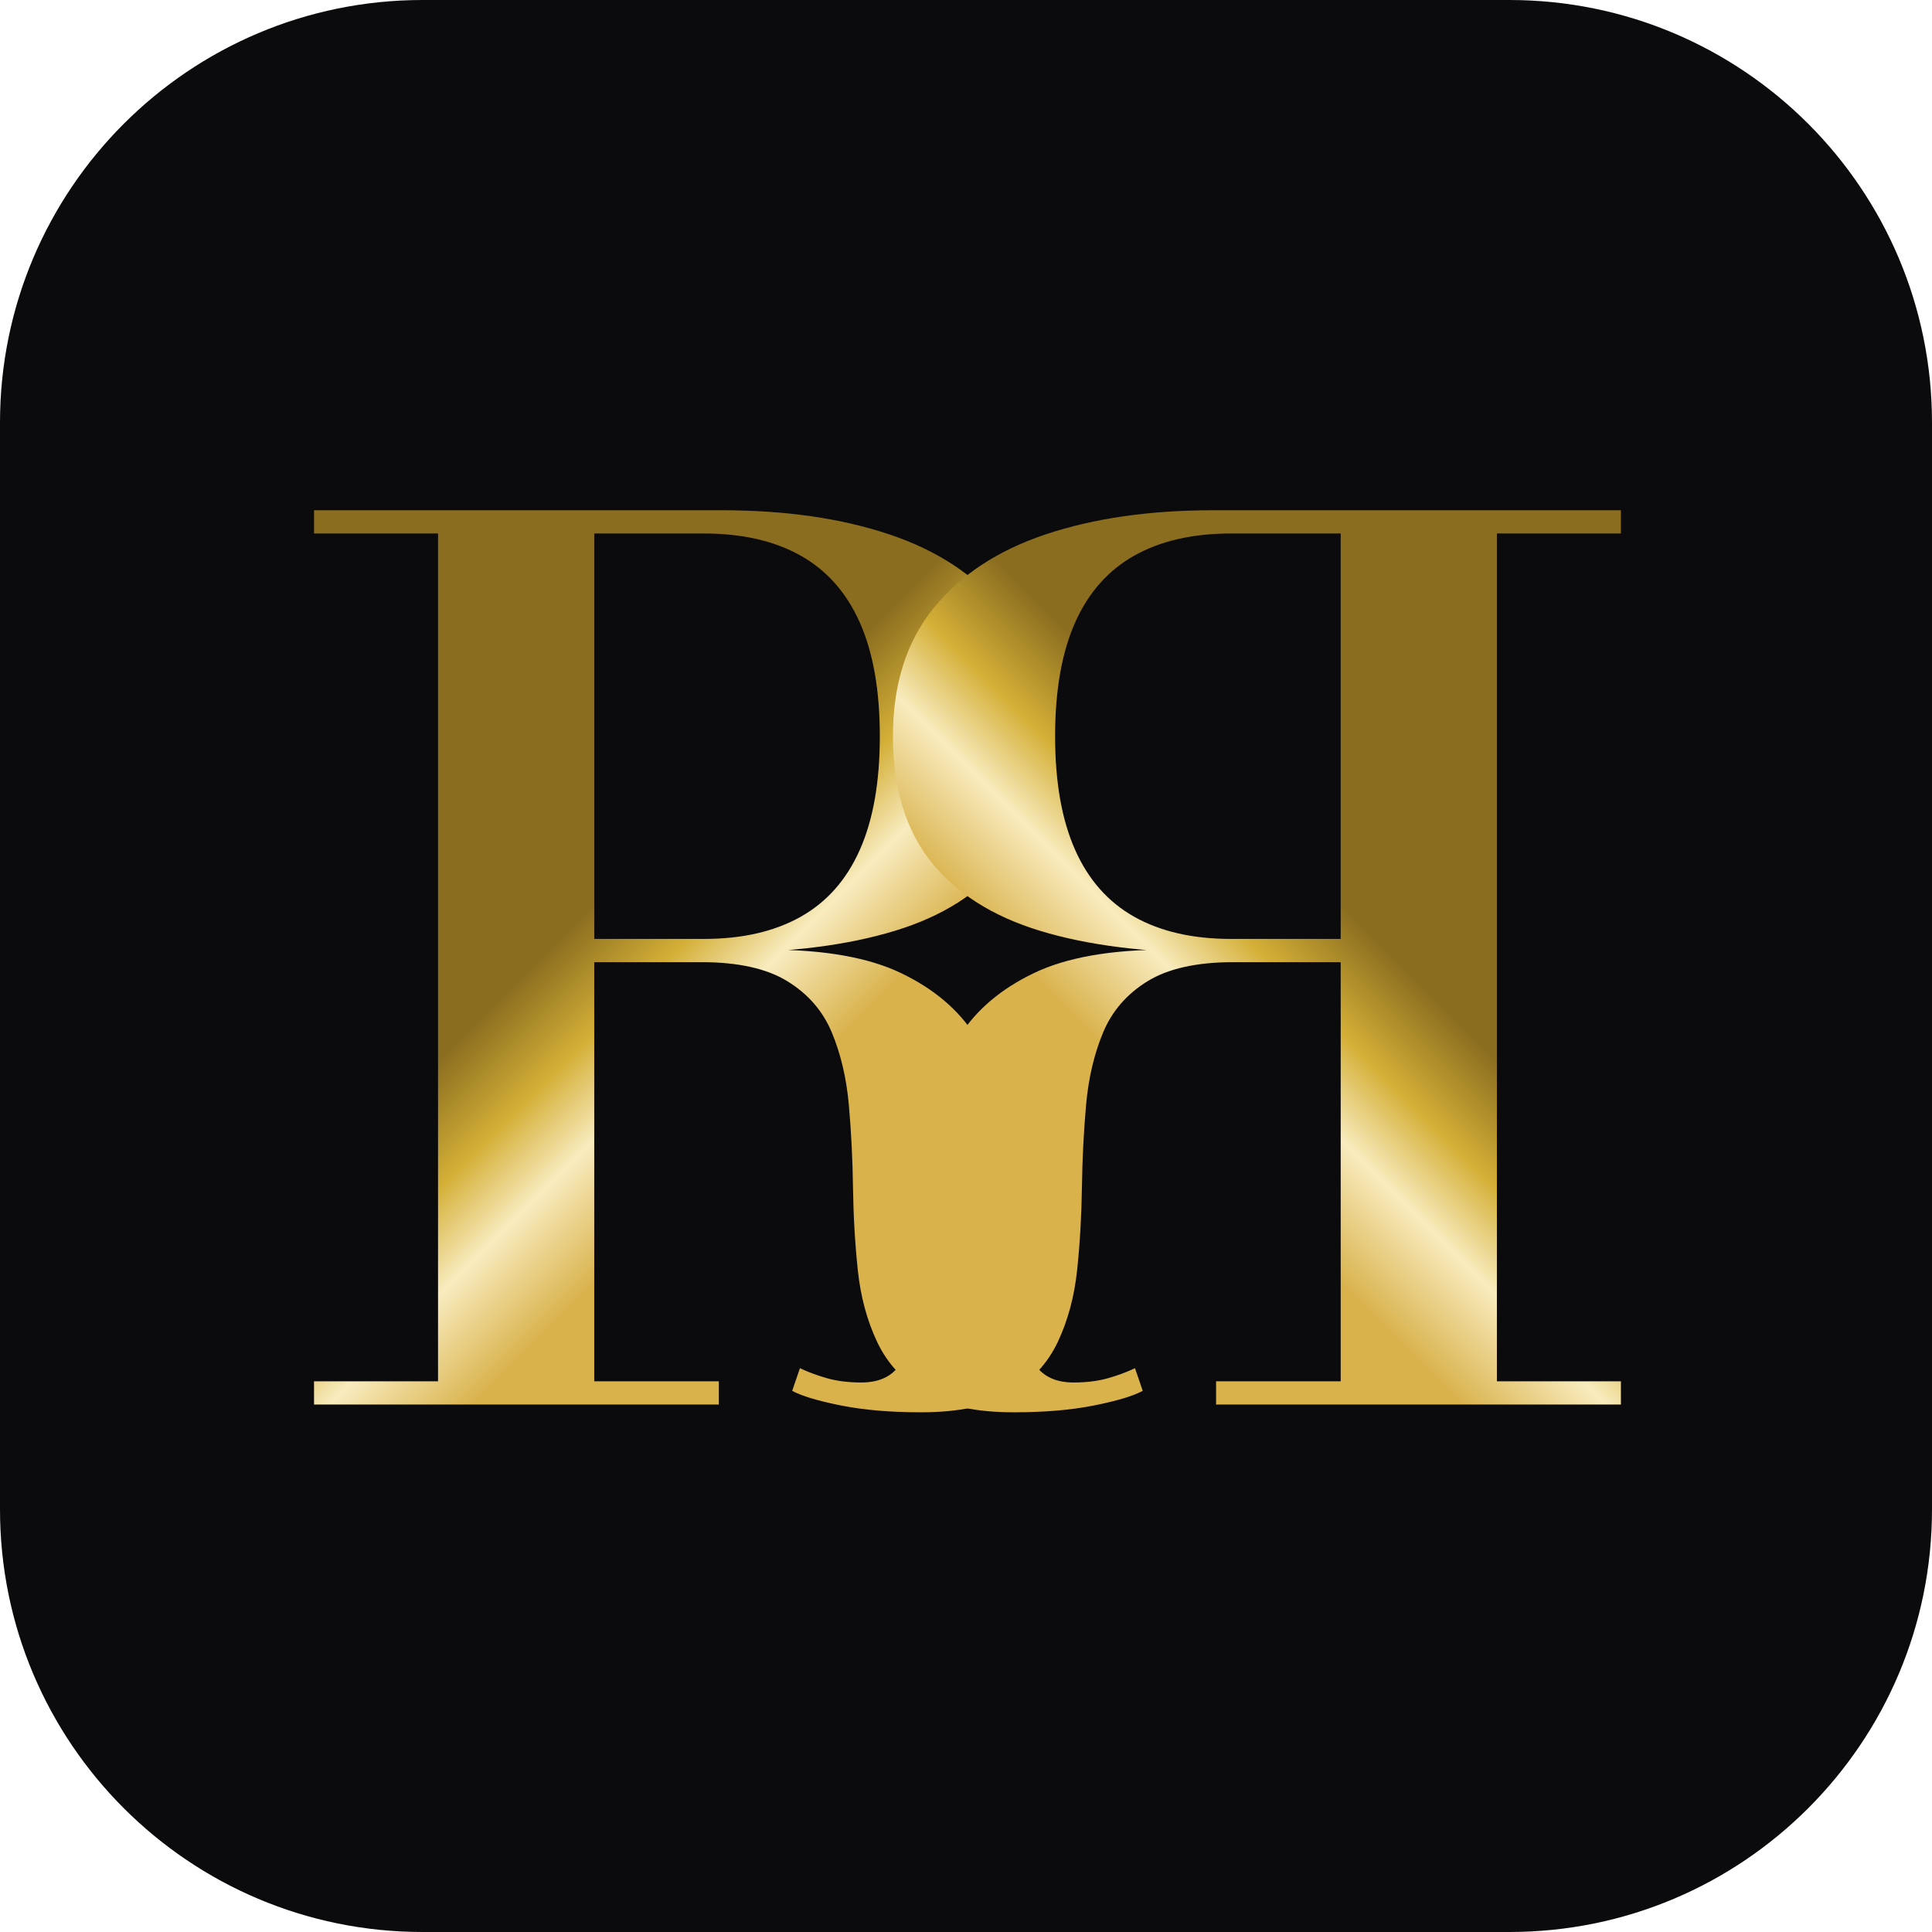
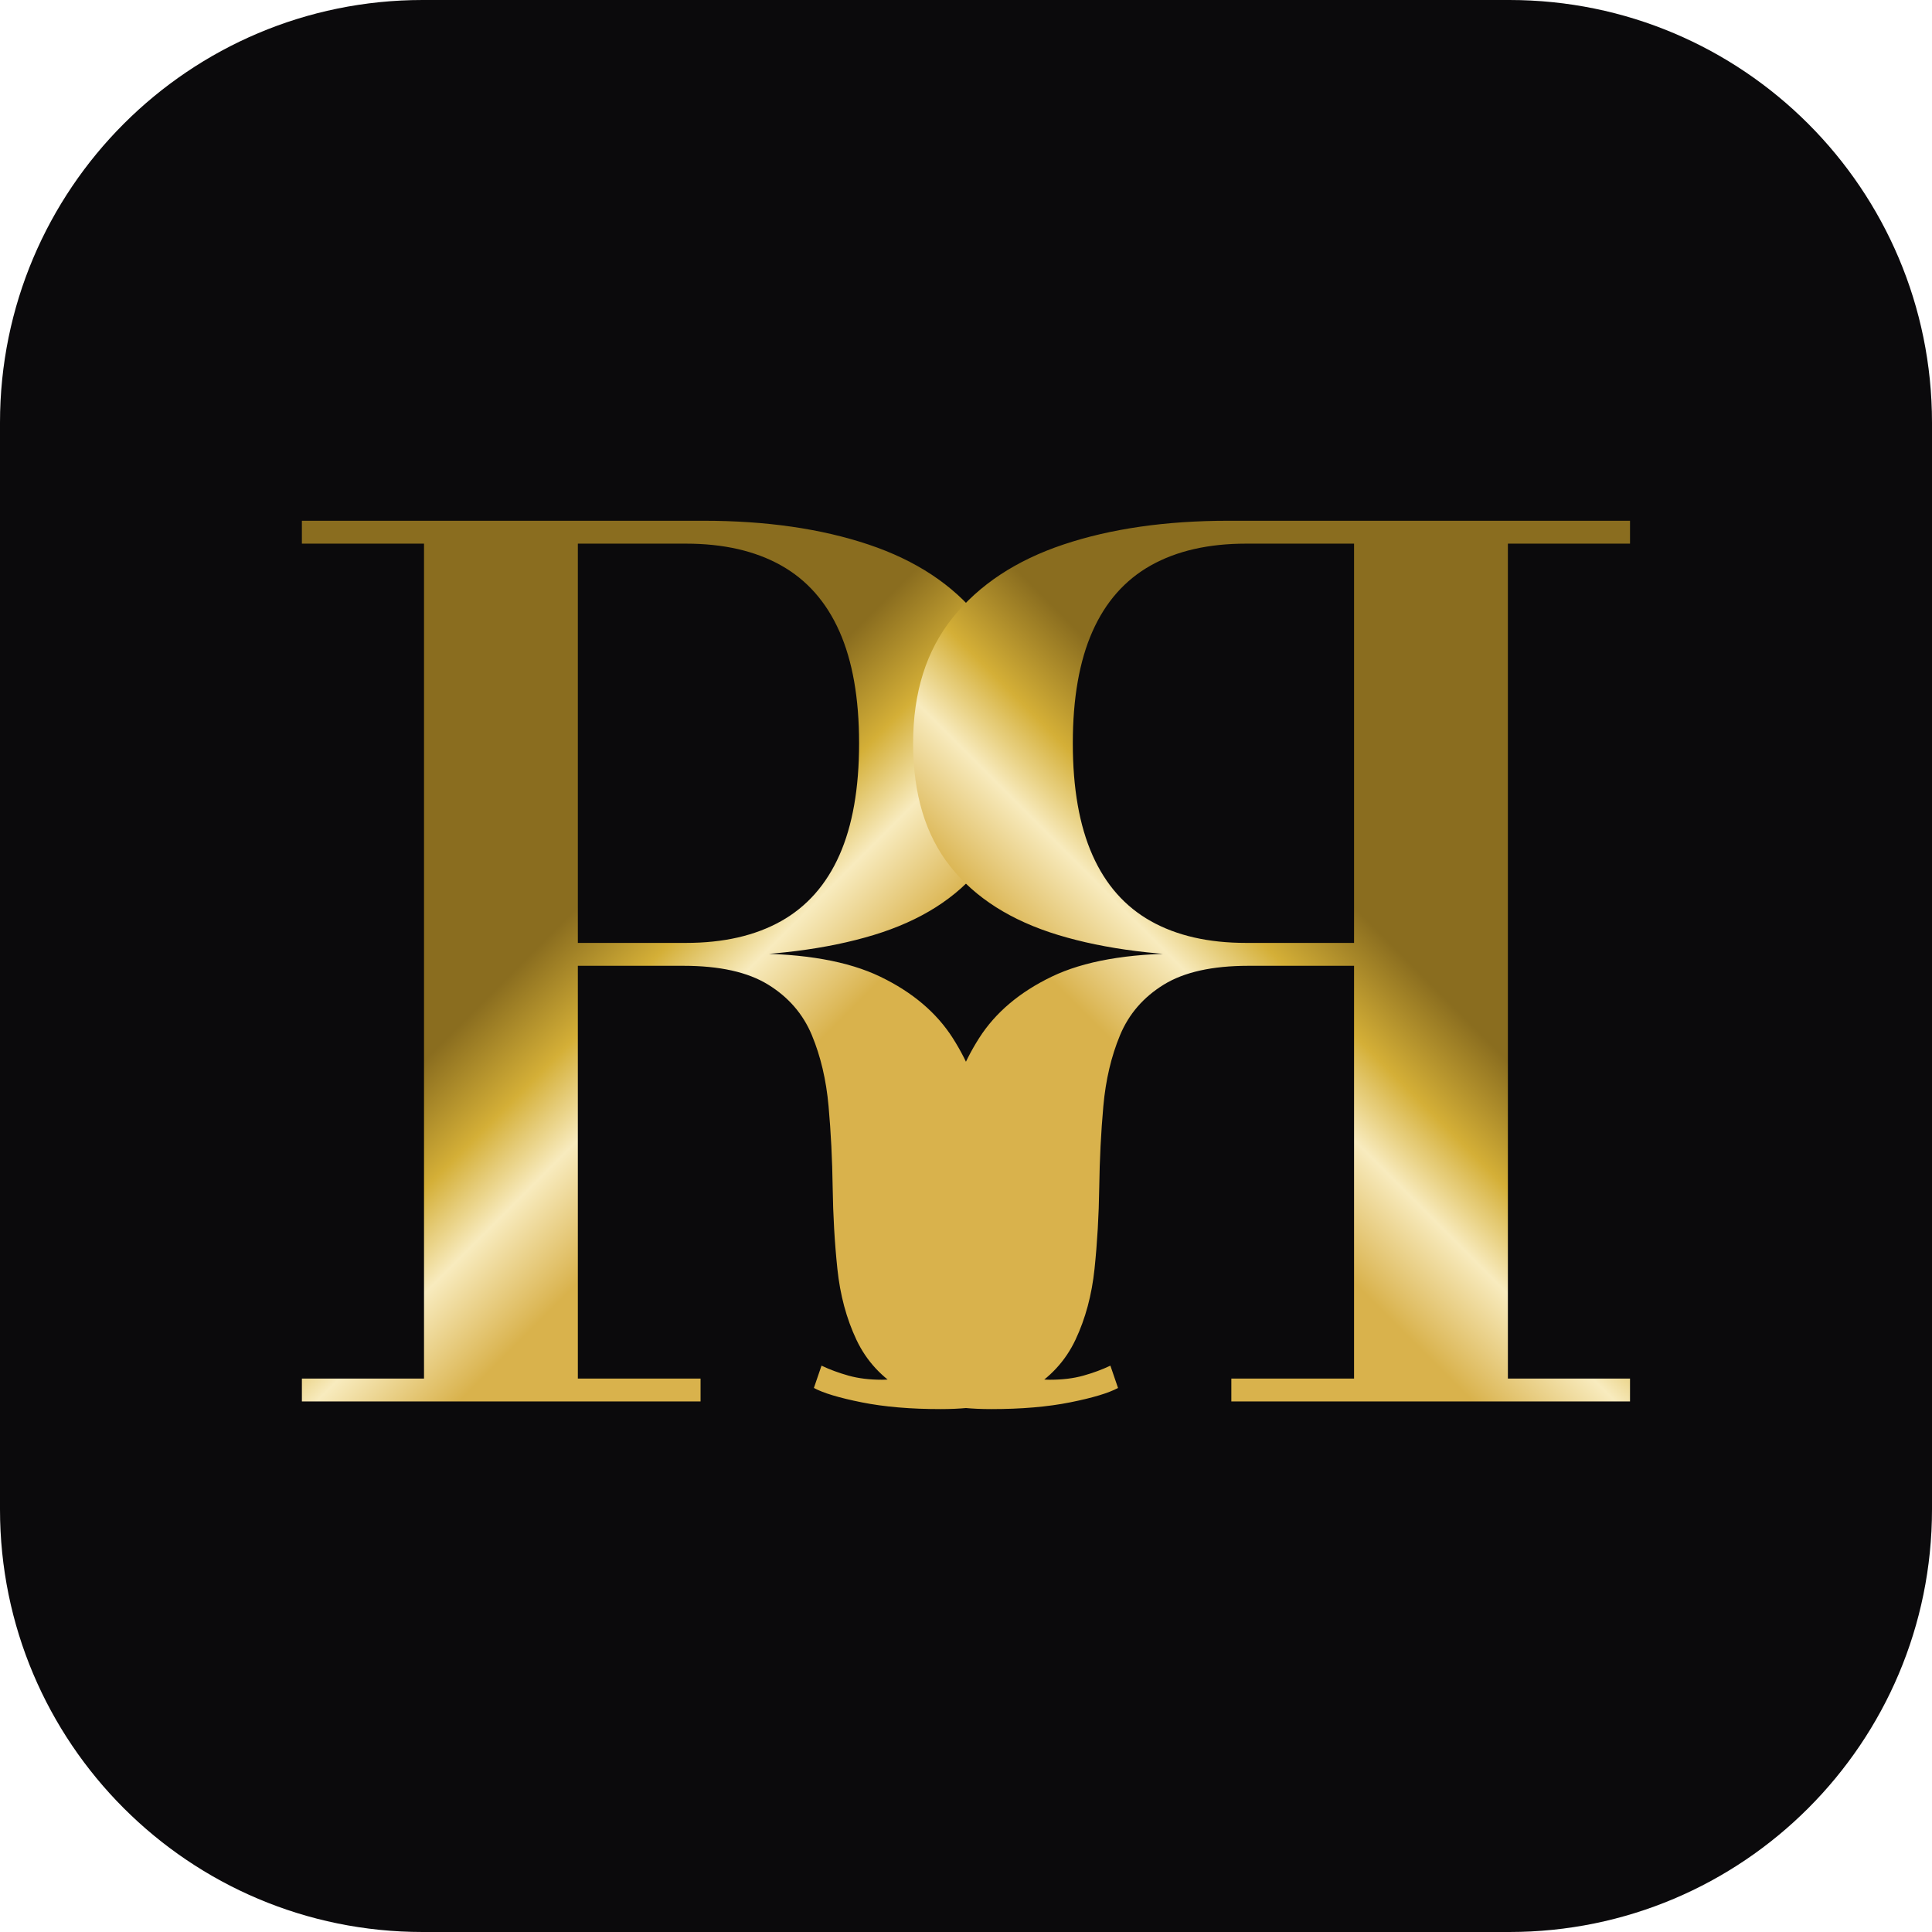
<svg xmlns="http://www.w3.org/2000/svg" viewBox="0 0 512 512" fill="none">
  <rect width="512" height="512" rx="112" fill="#0B0A0C" />
  <defs>
    <linearGradient id="fg" x1="96" y1="416" x2="416" y2="96" gradientUnits="userSpaceOnUse">
      <stop stop-color="#8A6D1F" />
      <stop offset="0.34" stop-color="#D4AF37" />
      <stop offset="0.62" stop-color="#F8EBBE" />
      <stop offset="1" stop-color="#D9B24C" />
    </linearGradient>
  </defs>
-   <g transform="translate(69 121) scale(0.158)">
+   <g transform="translate(66 124) scale(0.1556)">
    <g fill="url(#fg)" transform="translate(38 1590) scale(1 -1)">
      <path d="M413 758V781H706Q802 781 868.0 818.0Q934 855 967.5 930.5Q1001 1006 1001 1121Q1001 1236 967.5 1311.5Q934 1387 868.0 1424.0Q802 1461 706 1461H52V1500H736Q896 1500 1017.0 1459.5Q1138 1419 1205.5 1335.0Q1273 1251 1273 1121Q1273 991 1209.5 911.0Q1146 831 1026.0 794.5Q906 758 736 758ZM52 0V39H731V0ZM260 21V1476H522V21ZM1226 -13Q1130 -13 1076.0 19.0Q1022 51 996.5 105.0Q971 159 964.0 226.0Q957 293 956.0 364.5Q955 436 949.0 503.0Q943 570 920.5 624.0Q898 678 846.0 710.0Q794 742 702 742H413V763H814Q955 763 1037.0 723.5Q1119 684 1160.5 619.0Q1202 554 1215.5 477.0Q1229 400 1230.0 323.0Q1231 246 1234.0 181.0Q1237 116 1256.0 76.5Q1275 37 1326 37Q1358 37 1383.0 44.0Q1408 51 1429 61L1442 23Q1418 10 1360.5 -1.5Q1303 -13 1226 -13Z" />
-       <path transform="translate(2296 0) scale(-1 1)" d="M413 758V781H706Q802 781 868.0 818.0Q934 855 967.5 930.5Q1001 1006 1001 1121Q1001 1236 967.5 1311.5Q934 1387 868.0 1424.0Q802 1461 706 1461H52V1500H736Q896 1500 1017.0 1459.5Q1138 1419 1205.5 1335.0Q1273 1251 1273 1121Q1273 991 1209.5 911.0Q1146 831 1026.0 794.5Q906 758 736 758ZM52 0V39H731V0ZM260 21V1476H522V21ZM1226 -13Q1130 -13 1076.0 19.0Q1022 51 996.5 105.0Q971 159 964.0 226.0Q957 293 956.0 364.5Q955 436 949.0 503.0Q943 570 920.5 624.0Q898 678 846.0 710.0Q794 742 702 742H413V763H814Q955 763 1037.0 723.5Q1119 684 1160.5 619.0Q1202 554 1215.5 477.0Q1229 400 1230.0 323.0Q1231 246 1234.0 181.0Q1237 116 1256.0 76.5Q1275 37 1326 37Q1358 37 1383.0 44.0Q1408 51 1429 61L1442 23Q1418 10 1360.5 -1.5Q1303 -13 1226 -13Z" />
+       <path transform="translate(2366 0) scale(-1 1)" d="M413 758V781H706Q802 781 868.0 818.0Q934 855 967.5 930.5Q1001 1006 1001 1121Q1001 1236 967.5 1311.5Q934 1387 868.0 1424.0Q802 1461 706 1461H52V1500H736Q896 1500 1017.0 1459.5Q1138 1419 1205.5 1335.0Q1273 1251 1273 1121Q1273 991 1209.5 911.0Q1146 831 1026.0 794.5Q906 758 736 758ZM52 0V39H731V0ZM260 21V1476H522V21ZM1226 -13Q1130 -13 1076.0 19.0Q1022 51 996.5 105.0Q971 159 964.0 226.0Q957 293 956.0 364.5Q955 436 949.0 503.0Q943 570 920.5 624.0Q898 678 846.0 710.0Q794 742 702 742H413V763H814Q955 763 1037.0 723.5Q1119 684 1160.5 619.0Q1202 554 1215.5 477.0Q1229 400 1230.0 323.0Q1231 246 1234.0 181.0Q1237 116 1256.0 76.5Q1275 37 1326 37Q1358 37 1383.0 44.0Q1408 51 1429 61L1442 23Q1418 10 1360.5 -1.5Q1303 -13 1226 -13Z" />
    </g>
  </g>
</svg>
